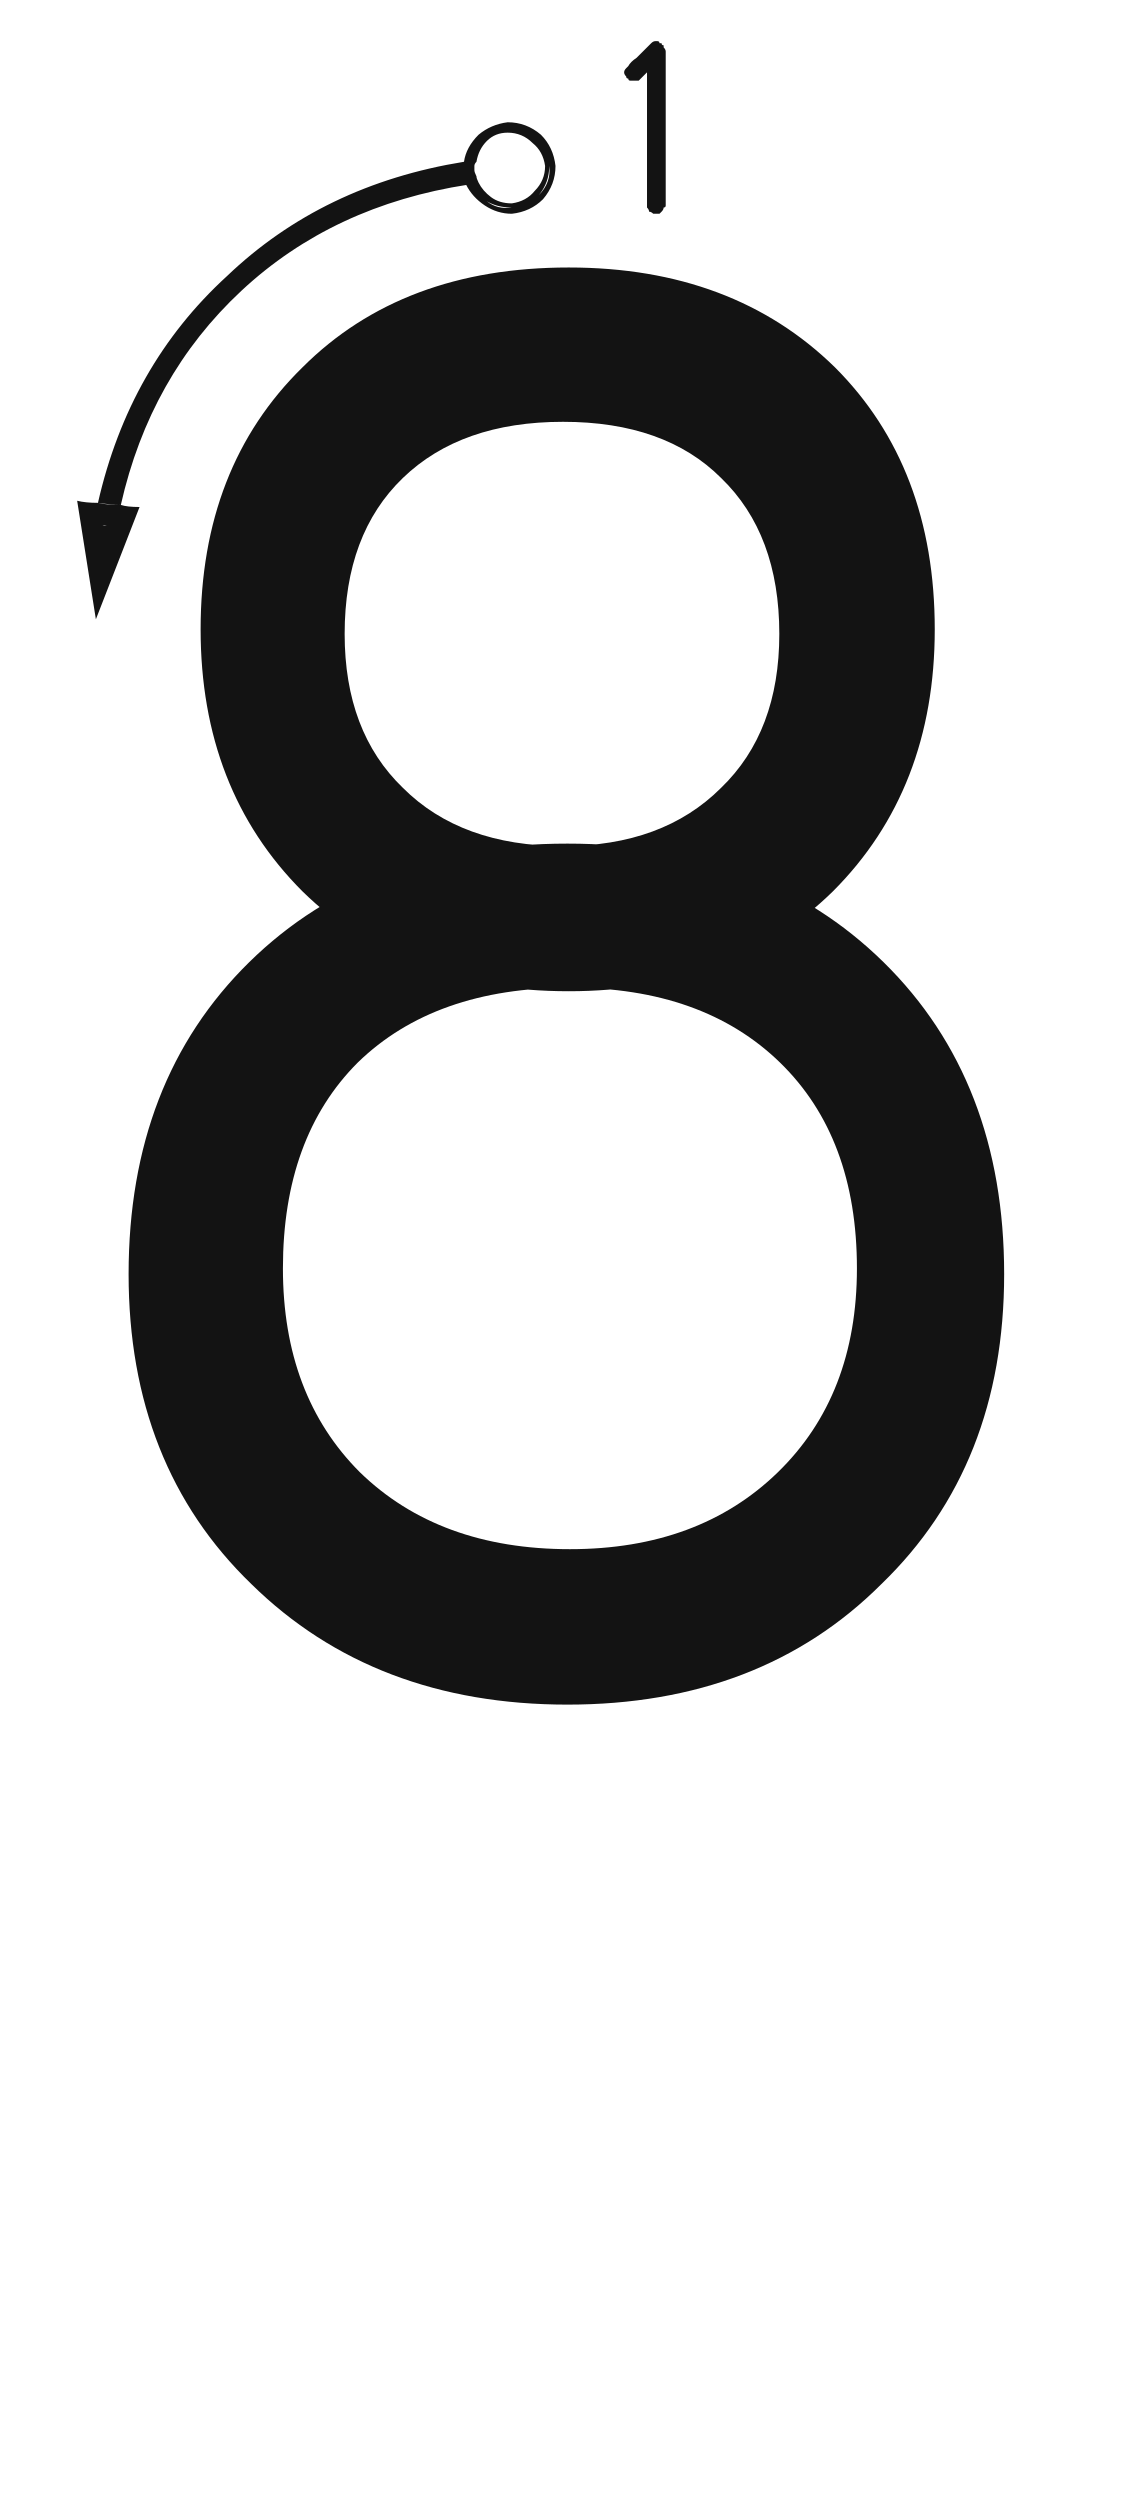
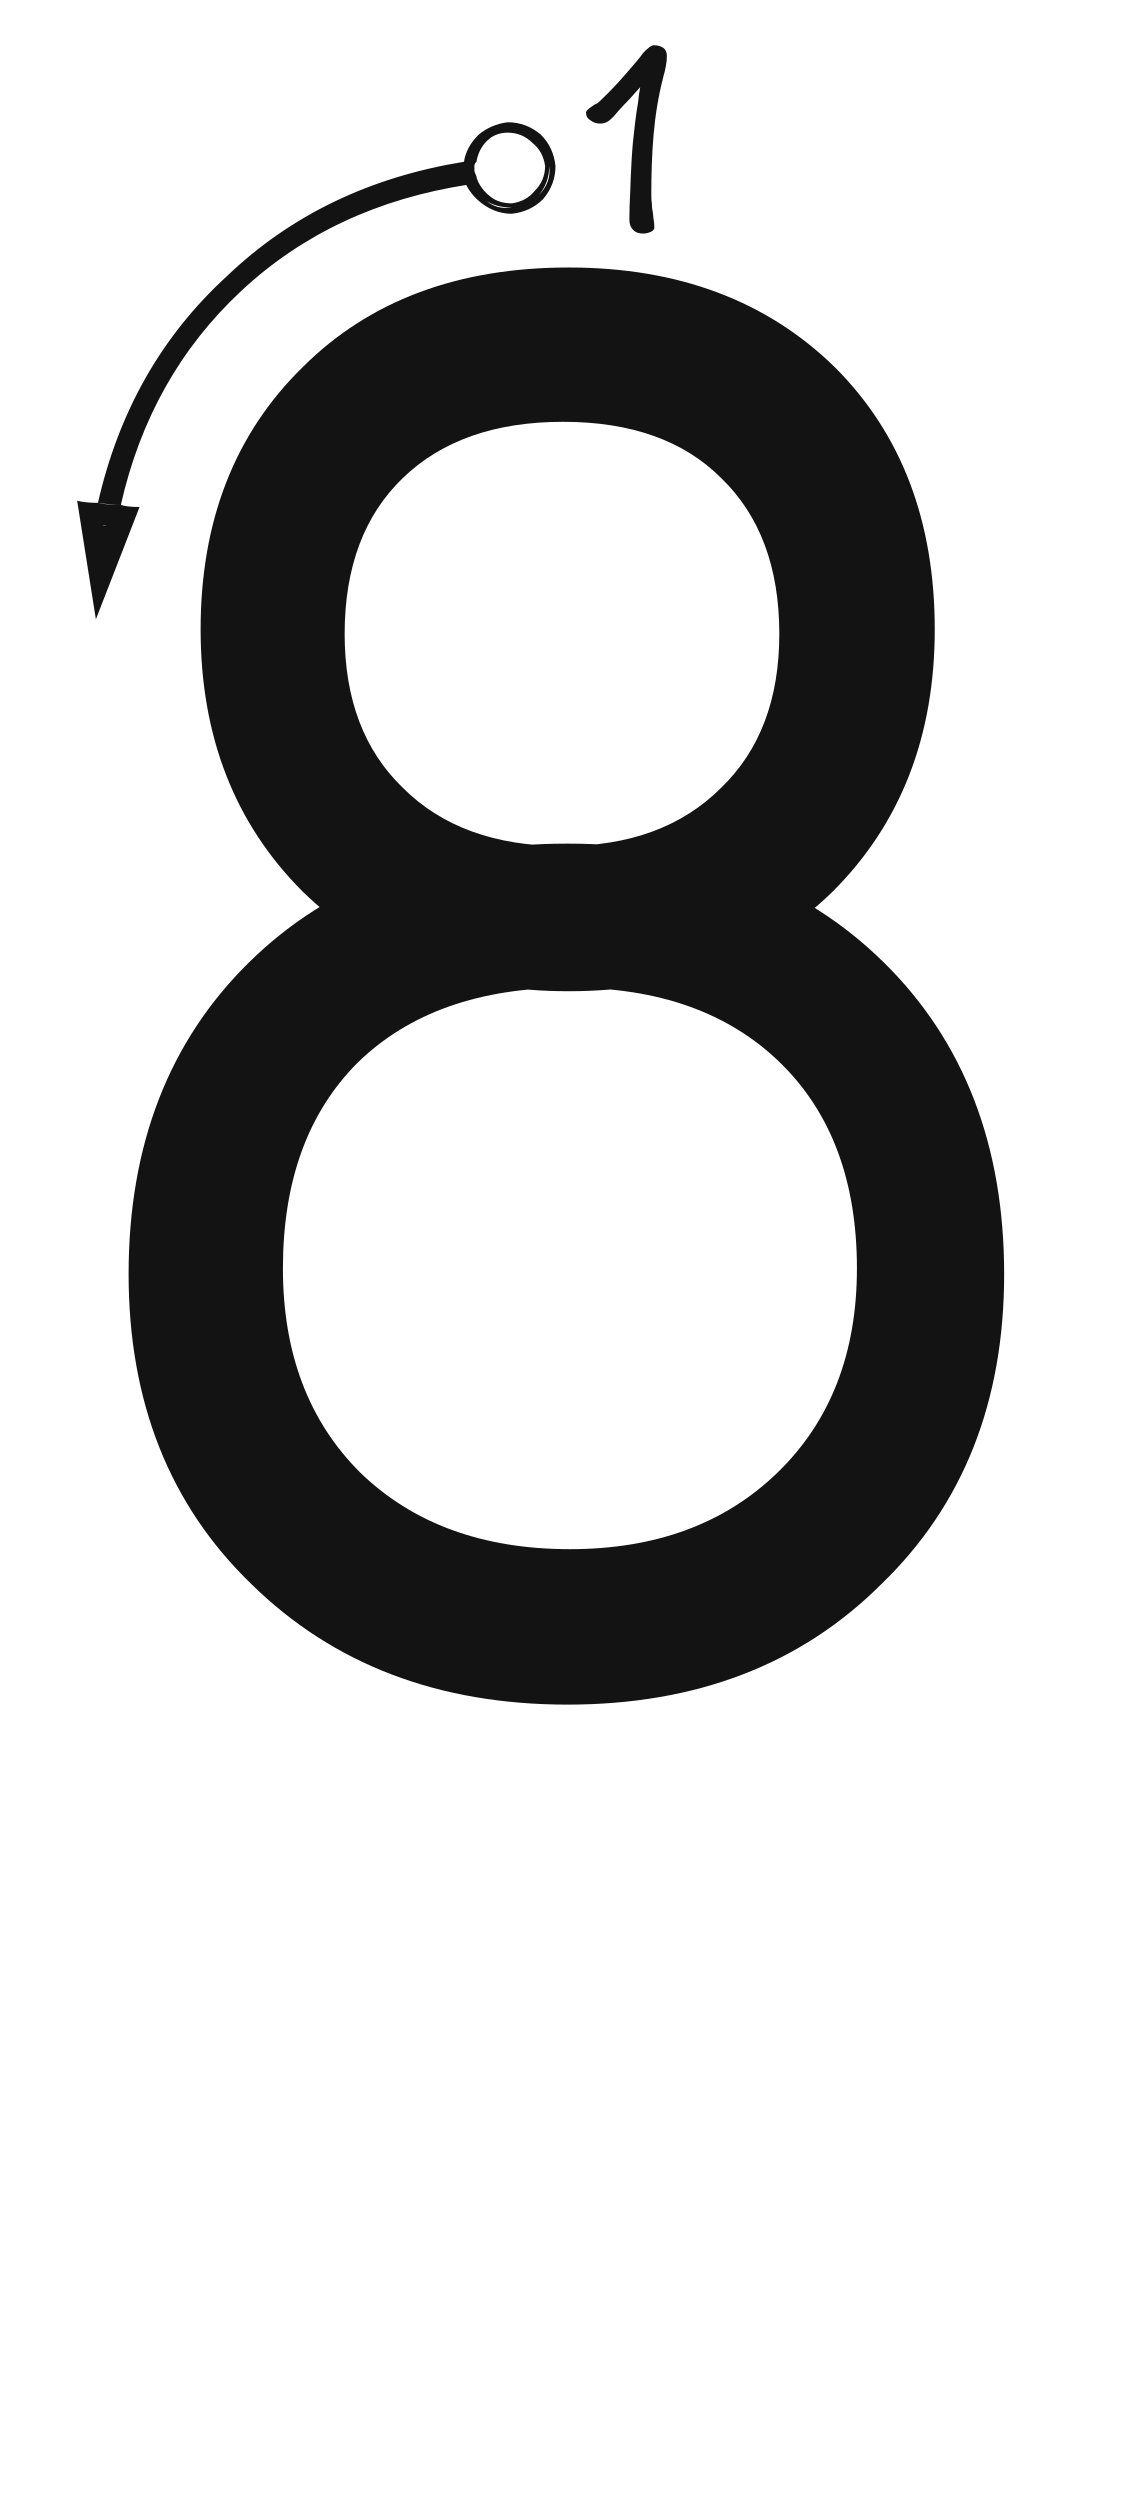
<svg xmlns="http://www.w3.org/2000/svg" width="110" height="243" viewBox="0 0 110 243">
-   <path fill="#131313" d="M19.5,61.174 C19.5,50.662 22.802,42.172 29.405,35.703 C35.874,29.234 44.499,26 55.28,26 C65.927,26 74.552,29.234 81.155,35.703 C87.624,42.172 90.858,50.662 90.858,61.174 C90.858,71.551 87.557,80.041 80.953,86.645 C74.35,93.113 65.792,96.348 55.28,96.348 C44.634,96.348 36.009,93.113 29.405,86.645 C22.802,80.041 19.5,71.551 19.5,61.174 Z M33.5,61.619 C33.5,67.953 35.387,72.939 39.16,76.578 C42.934,80.352 48.122,82.238 54.726,82.238 C61.194,82.238 66.315,80.352 70.089,76.578 C73.862,72.939 75.749,67.953 75.749,61.619 C75.749,55.15 73.862,50.097 70.089,46.458 C66.45,42.819 61.329,41 54.726,41 C48.122,41 42.934,42.819 39.16,46.458 C35.387,50.097 33.5,55.15 33.5,61.619 Z M12.5,123.845 C12.5,111.312 16.408,101.204 24.225,93.522 C32.041,85.841 42.351,82 55.153,82 C67.821,82 78.063,85.841 85.88,93.522 C93.696,101.204 97.604,111.312 97.604,123.845 C97.604,136.243 93.629,146.283 85.678,153.965 C77.861,161.781 67.687,165.689 55.153,165.689 C42.62,165.689 32.378,161.781 24.427,153.965 C16.476,146.283 12.5,136.243 12.5,123.845 Z M27.5,123.29 C27.5,131.511 29.993,138.114 34.979,143.101 C40.101,148.087 46.906,150.58 55.396,150.58 C63.752,150.58 70.49,148.087 75.611,143.101 C80.732,138.114 83.293,131.511 83.293,123.29 C83.293,114.8 80.8,108.129 75.813,103.277 C70.827,98.426 64.021,96 55.396,96 C46.637,96 39.764,98.426 34.777,103.277 C29.926,108.129 27.5,114.8 27.5,123.29 Z M45.504,17.948 C36.744,19.296 29.399,22.732 23.47,28.258 C17.54,33.783 13.632,40.724 11.745,49.079 C11.206,49.079 10.465,49.012 9.521,48.877 C11.543,39.982 15.721,32.638 22.055,26.843 C28.254,20.913 35.936,17.207 45.1,15.725 C45.1,15.859 45.1,15.994 45.1,16.129 C45.1,16.264 45.1,16.398 45.1,16.533 C45.1,16.803 45.167,17.005 45.302,17.14 C45.302,17.409 45.369,17.679 45.504,17.948 Z M11.139,51.303 C11.273,50.898 11.341,50.494 11.341,50.09 C11.476,49.82 11.61,49.483 11.745,49.079 C12.149,49.214 12.756,49.281 13.564,49.281 C12.621,51.707 11.206,55.346 9.319,60.197 C8.915,57.637 8.309,53.796 7.5,48.675 C8.039,48.81 8.713,48.877 9.521,48.877 C9.521,49.281 9.454,49.618 9.319,49.888 C9.319,50.157 9.252,50.494 9.117,50.898 C9.521,50.898 9.858,50.966 10.128,51.101 C10.532,51.101 10.869,51.168 11.139,51.303 Z M11.139,51.303 C10.734,51.168 10.061,51.033 9.117,50.898 C9.252,50.494 9.319,50.157 9.319,49.888 C9.454,49.618 9.521,49.281 9.521,48.877 C10.061,49.012 10.802,49.079 11.745,49.079 C11.61,49.483 11.476,49.82 11.341,50.09 C11.341,50.494 11.273,50.898 11.139,51.303 Z M49.345,12.49 C48.401,12.49 47.593,12.827 46.919,13.501 C46.245,14.04 45.841,14.781 45.706,15.725 C45.571,15.725 45.504,15.725 45.504,15.725 C45.369,15.725 45.234,15.725 45.1,15.725 C45.234,14.781 45.706,13.905 46.515,13.097 C47.323,12.423 48.267,12.019 49.345,11.884 C50.558,11.884 51.636,12.288 52.579,13.097 C53.388,13.905 53.859,14.916 53.994,16.129 C53.994,17.342 53.59,18.42 52.781,19.363 C51.973,20.172 50.962,20.644 49.749,20.778 C48.806,20.778 47.93,20.509 47.121,19.97 C46.312,19.431 45.706,18.757 45.302,17.948 C45.437,17.813 45.571,17.746 45.706,17.746 C45.706,17.746 45.773,17.746 45.908,17.746 C46.178,18.555 46.649,19.161 47.323,19.565 C47.997,20.104 48.806,20.307 49.749,20.172 C50.827,20.172 51.703,19.768 52.377,18.959 C53.186,18.15 53.522,17.207 53.388,16.129 C53.388,15.051 52.983,14.175 52.175,13.501 C51.366,12.692 50.423,12.355 49.345,12.49 Z M45.504,17.948 C45.369,17.679 45.302,17.409 45.302,17.14 C45.167,17.005 45.1,16.803 45.1,16.533 C45.1,16.398 45.1,16.264 45.1,16.129 C45.1,15.994 45.1,15.859 45.1,15.725 C45.234,15.725 45.369,15.725 45.504,15.725 C45.504,15.725 45.571,15.725 45.706,15.725 C45.706,15.859 45.706,15.994 45.706,16.129 C45.706,16.264 45.706,16.398 45.706,16.533 C45.706,16.668 45.706,16.87 45.706,17.14 C45.841,17.409 45.908,17.611 45.908,17.746 C45.773,17.746 45.706,17.746 45.706,17.746 C45.571,17.881 45.504,17.948 45.504,17.948 Z M49.345,12.895 C49.479,12.895 49.547,12.895 49.547,12.895 C49.682,12.895 49.749,12.895 49.749,12.895 C49.749,12.895 49.682,12.895 49.547,12.895 C49.547,12.895 49.479,12.895 49.345,12.895 Z M49.749,20.172 C48.806,20.172 47.997,19.97 47.323,19.565 C46.649,19.161 46.178,18.555 45.908,17.746 C46.043,17.746 46.11,17.746 46.11,17.746 C46.245,17.746 46.38,17.746 46.515,17.746 C46.784,18.285 47.188,18.757 47.728,19.161 C48.267,19.565 48.94,19.768 49.749,19.768 C50.692,19.633 51.434,19.229 51.973,18.555 C52.646,17.881 52.983,17.072 52.983,16.129 C52.849,15.186 52.444,14.444 51.771,13.905 C51.097,13.231 50.288,12.895 49.345,12.895 C49.479,12.895 49.614,12.895 49.749,12.895 C49.749,12.895 49.749,12.895 49.749,12.895 C49.749,12.895 49.682,12.895 49.547,12.895 C49.547,12.895 49.479,12.895 49.345,12.895 C49.345,12.895 49.277,12.895 49.143,12.895 C49.143,12.895 49.143,12.895 49.143,12.895 C49.143,12.895 49.143,12.895 49.143,12.895 C49.143,12.895 49.143,12.895 49.143,12.895 C49.008,12.895 48.94,12.895 48.94,12.895 C48.94,12.895 48.94,12.895 48.94,12.895 C48.94,12.895 48.94,12.895 48.94,12.895 C48.94,12.895 49.008,12.895 49.143,12.895 C49.143,12.895 49.143,12.895 49.143,12.895 C49.143,12.895 49.143,12.895 49.143,12.895 C49.143,12.895 49.143,12.895 49.143,12.895 C49.277,12.895 49.345,12.895 49.345,12.895 C48.536,12.895 47.862,13.164 47.323,13.703 C46.784,14.242 46.447,14.916 46.312,15.725 C46.178,15.725 46.043,15.725 45.908,15.725 C45.908,15.725 45.841,15.725 45.706,15.725 C45.841,14.781 46.245,14.04 46.919,13.501 C47.593,12.827 48.401,12.49 49.345,12.49 C50.423,12.355 51.366,12.692 52.175,13.501 C52.983,14.175 53.388,15.051 53.388,16.129 C53.388,17.207 53.051,18.15 52.377,18.959 C51.703,19.768 50.827,20.172 49.749,20.172 Z M46.11,16.533 C46.11,16.668 46.178,16.87 46.312,17.14 C46.312,17.274 46.38,17.477 46.515,17.746 C46.38,17.746 46.245,17.746 46.11,17.746 C46.11,17.746 46.043,17.746 45.908,17.746 C45.908,17.611 45.841,17.409 45.706,17.14 C45.706,16.87 45.706,16.668 45.706,16.533 C45.706,16.398 45.706,16.264 45.706,16.129 C45.706,15.994 45.706,15.859 45.706,15.725 C45.841,15.725 45.908,15.725 45.908,15.725 C46.043,15.725 46.178,15.725 46.312,15.725 C46.178,15.859 46.11,15.994 46.11,16.129 C46.11,16.264 46.11,16.398 46.11,16.533 Z M61.676,7.841 C61.541,7.841 61.406,7.841 61.271,7.841 C61.137,7.841 61.069,7.773 61.069,7.639 C60.935,7.639 60.867,7.571 60.867,7.437 C60.732,7.302 60.665,7.167 60.665,7.032 C60.665,6.897 60.732,6.763 60.867,6.628 C60.867,6.628 60.935,6.561 61.069,6.426 C61.204,6.156 61.474,5.887 61.878,5.617 C62.282,5.213 62.687,4.809 63.091,4.404 C63.226,4.27 63.293,4.202 63.293,4.202 C63.428,4.067 63.562,4 63.697,4 C63.697,4 63.697,4 63.697,4 C63.697,4 63.697,4 63.697,4 C63.832,4 63.899,4 63.899,4 C64.034,4 64.102,4.067 64.102,4.202 C64.102,4.202 64.169,4.202 64.304,4.202 C64.304,4.337 64.371,4.404 64.506,4.404 C64.506,4.539 64.506,4.606 64.506,4.606 C64.641,4.741 64.708,4.876 64.708,5.011 C64.708,6.628 64.708,8.717 64.708,11.277 C64.708,13.703 64.708,16.601 64.708,19.97 C64.708,20.104 64.641,20.172 64.506,20.172 C64.506,20.307 64.438,20.441 64.304,20.576 C64.304,20.576 64.236,20.644 64.102,20.778 C63.967,20.778 63.832,20.778 63.697,20.778 C63.562,20.778 63.495,20.778 63.495,20.778 C63.36,20.644 63.226,20.576 63.091,20.576 C63.091,20.441 63.023,20.307 62.889,20.172 C62.889,20.172 62.889,20.104 62.889,19.97 C62.889,18.487 62.889,16.668 62.889,14.512 C62.889,12.355 62.889,9.862 62.889,7.032 C62.754,7.167 62.687,7.234 62.687,7.234 C62.552,7.369 62.417,7.504 62.282,7.639 C62.147,7.773 62.08,7.841 62.08,7.841 C61.945,7.841 61.811,7.841 61.676,7.841 Z" />
+   <path fill="#131313" d="M19.5,61.174 C19.5,50.662 22.802,42.172 29.405,35.703 C35.874,29.234 44.499,26 55.28,26 C65.927,26 74.552,29.234 81.155,35.703 C87.624,42.172 90.858,50.662 90.858,61.174 C90.858,71.551 87.557,80.041 80.953,86.645 C74.35,93.113 65.792,96.348 55.28,96.348 C44.634,96.348 36.009,93.113 29.405,86.645 C22.802,80.041 19.5,71.551 19.5,61.174 Z M33.5,61.619 C33.5,67.953 35.387,72.939 39.16,76.578 C42.934,80.352 48.122,82.238 54.726,82.238 C61.194,82.238 66.315,80.352 70.089,76.578 C73.862,72.939 75.749,67.953 75.749,61.619 C75.749,55.15 73.862,50.097 70.089,46.458 C66.45,42.819 61.329,41 54.726,41 C48.122,41 42.934,42.819 39.16,46.458 C35.387,50.097 33.5,55.15 33.5,61.619 Z M12.5,123.845 C12.5,111.312 16.408,101.204 24.225,93.522 C32.041,85.841 42.351,82 55.153,82 C67.821,82 78.063,85.841 85.88,93.522 C93.696,101.204 97.604,111.312 97.604,123.845 C97.604,136.243 93.629,146.283 85.678,153.965 C77.861,161.781 67.687,165.689 55.153,165.689 C42.62,165.689 32.378,161.781 24.427,153.965 C16.476,146.283 12.5,136.243 12.5,123.845 Z M27.5,123.29 C27.5,131.511 29.993,138.114 34.979,143.101 C40.101,148.087 46.906,150.58 55.396,150.58 C63.752,150.58 70.49,148.087 75.611,143.101 C80.732,138.114 83.293,131.511 83.293,123.29 C83.293,114.8 80.8,108.129 75.813,103.277 C70.827,98.426 64.021,96 55.396,96 C46.637,96 39.764,98.426 34.777,103.277 C29.926,108.129 27.5,114.8 27.5,123.29 Z M45.504,17.948 C36.744,19.296 29.399,22.732 23.47,28.258 C17.54,33.783 13.632,40.724 11.745,49.079 C11.206,49.079 10.465,49.012 9.521,48.877 C11.543,39.982 15.721,32.638 22.055,26.843 C28.254,20.913 35.936,17.207 45.1,15.725 C45.1,15.859 45.1,15.994 45.1,16.129 C45.1,16.264 45.1,16.398 45.1,16.533 C45.1,16.803 45.167,17.005 45.302,17.14 C45.302,17.409 45.369,17.679 45.504,17.948 Z M11.139,51.303 C11.273,50.898 11.341,50.494 11.341,50.09 C11.476,49.82 11.61,49.483 11.745,49.079 C12.149,49.214 12.756,49.281 13.564,49.281 C12.621,51.707 11.206,55.346 9.319,60.197 C8.915,57.637 8.309,53.796 7.5,48.675 C8.039,48.81 8.713,48.877 9.521,48.877 C9.521,49.281 9.454,49.618 9.319,49.888 C9.319,50.157 9.252,50.494 9.117,50.898 C9.521,50.898 9.858,50.966 10.128,51.101 C10.532,51.101 10.869,51.168 11.139,51.303 Z M11.139,51.303 C10.734,51.168 10.061,51.033 9.117,50.898 C9.252,50.494 9.319,50.157 9.319,49.888 C9.454,49.618 9.521,49.281 9.521,48.877 C10.061,49.012 10.802,49.079 11.745,49.079 C11.61,49.483 11.476,49.82 11.341,50.09 C11.341,50.494 11.273,50.898 11.139,51.303 Z M49.345,12.49 C48.401,12.49 47.593,12.827 46.919,13.501 C46.245,14.04 45.841,14.781 45.706,15.725 C45.571,15.725 45.504,15.725 45.504,15.725 C45.369,15.725 45.234,15.725 45.1,15.725 C45.234,14.781 45.706,13.905 46.515,13.097 C47.323,12.423 48.267,12.019 49.345,11.884 C50.558,11.884 51.636,12.288 52.579,13.097 C53.388,13.905 53.859,14.916 53.994,16.129 C53.994,17.342 53.59,18.42 52.781,19.363 C51.973,20.172 50.962,20.644 49.749,20.778 C48.806,20.778 47.93,20.509 47.121,19.97 C46.312,19.431 45.706,18.757 45.302,17.948 C45.437,17.813 45.571,17.746 45.706,17.746 C45.706,17.746 45.773,17.746 45.908,17.746 C46.178,18.555 46.649,19.161 47.323,19.565 C47.997,20.104 48.806,20.307 49.749,20.172 C50.827,20.172 51.703,19.768 52.377,18.959 C53.186,18.15 53.522,17.207 53.388,16.129 C53.388,15.051 52.983,14.175 52.175,13.501 C51.366,12.692 50.423,12.355 49.345,12.49 Z M45.504,17.948 C45.369,17.679 45.302,17.409 45.302,17.14 C45.167,17.005 45.1,16.803 45.1,16.533 C45.1,16.398 45.1,16.264 45.1,16.129 C45.1,15.994 45.1,15.859 45.1,15.725 C45.234,15.725 45.369,15.725 45.504,15.725 C45.504,15.725 45.571,15.725 45.706,15.725 C45.706,15.859 45.706,15.994 45.706,16.129 C45.706,16.264 45.706,16.398 45.706,16.533 C45.706,16.668 45.706,16.87 45.706,17.14 C45.841,17.409 45.908,17.611 45.908,17.746 C45.773,17.746 45.706,17.746 45.706,17.746 C45.571,17.881 45.504,17.948 45.504,17.948 Z M49.749,20.172 C48.806,20.172 47.997,19.97 47.323,19.565 C46.649,19.161 46.178,18.555 45.908,17.746 C46.043,17.746 46.11,17.746 46.11,17.746 C46.245,17.746 46.38,17.746 46.515,17.746 C46.784,18.285 47.188,18.757 47.728,19.161 C48.267,19.565 48.94,19.768 49.749,19.768 C50.692,19.633 51.434,19.229 51.973,18.555 C52.646,17.881 52.983,17.072 52.983,16.129 C52.849,15.186 52.444,14.444 51.771,13.905 C51.097,13.231 50.288,12.895 49.345,12.895 C49.479,12.895 49.614,12.895 49.749,12.895 C49.749,12.895 49.749,12.895 49.749,12.895 C49.749,12.895 49.682,12.895 49.547,12.895 C49.547,12.895 49.479,12.895 49.345,12.895 C49.345,12.895 49.277,12.895 49.143,12.895 C49.143,12.895 49.143,12.895 49.143,12.895 C49.143,12.895 49.143,12.895 49.143,12.895 C49.143,12.895 49.143,12.895 49.143,12.895 C49.008,12.895 48.94,12.895 48.94,12.895 C48.94,12.895 48.94,12.895 48.94,12.895 C48.94,12.895 48.94,12.895 48.94,12.895 C48.94,12.895 49.008,12.895 49.143,12.895 C49.143,12.895 49.143,12.895 49.143,12.895 C49.143,12.895 49.143,12.895 49.143,12.895 C49.143,12.895 49.143,12.895 49.143,12.895 C49.277,12.895 49.345,12.895 49.345,12.895 C48.536,12.895 47.862,13.164 47.323,13.703 C46.784,14.242 46.447,14.916 46.312,15.725 C46.178,15.725 46.043,15.725 45.908,15.725 C45.908,15.725 45.841,15.725 45.706,15.725 C45.841,14.781 46.245,14.04 46.919,13.501 C47.593,12.827 48.401,12.49 49.345,12.49 C50.423,12.355 51.366,12.692 52.175,13.501 C52.983,14.175 53.388,15.051 53.388,16.129 C53.388,17.207 53.051,18.15 52.377,18.959 C51.703,19.768 50.827,20.172 49.749,20.172 Z M46.11,16.533 C46.11,16.668 46.178,16.87 46.312,17.14 C46.312,17.274 46.38,17.477 46.515,17.746 C46.38,17.746 46.245,17.746 46.11,17.746 C46.11,17.746 46.043,17.746 45.908,17.746 C45.908,17.611 45.841,17.409 45.706,17.14 C45.706,16.87 45.706,16.668 45.706,16.533 C45.706,16.398 45.706,16.264 45.706,16.129 C45.706,15.994 45.706,15.859 45.706,15.725 C45.841,15.725 45.908,15.725 45.908,15.725 C46.043,15.725 46.178,15.725 46.312,15.725 C46.178,15.859 46.11,15.994 46.11,16.129 C46.11,16.264 46.11,16.398 46.11,16.533 Z M64.82,5.45 C64.82,5.099 64.712,4.829 64.496,4.667 C64.253,4.505 63.956,4.397 63.578,4.397 C63.416,4.397 63.281,4.478 63.119,4.586 C62.957,4.721 62.822,4.829 62.741,4.91 C62.525,5.126 62.363,5.315 62.228,5.531 C62.066,5.747 61.877,5.963 61.715,6.152 C61.202,6.746 60.662,7.394 60.068,8.042 C59.447,8.717 58.853,9.311 58.286,9.851 C58.232,9.905 58.151,9.959 58.097,10.013 L57.881,10.121 C57.8,10.175 57.719,10.202 57.665,10.256 L57.422,10.418 C57.287,10.526 57.179,10.607 57.098,10.688 C56.99,10.796 56.963,10.877 56.963,10.958 C56.963,11.282 57.098,11.525 57.422,11.714 C57.692,11.93 58.016,12.011 58.34,12.011 C58.583,12.011 58.799,11.957 59.015,11.849 C59.204,11.741 59.393,11.579 59.609,11.363 C59.744,11.201 59.906,11.012 60.122,10.769 L60.662,10.175 C60.797,10.04 61.013,9.824 61.283,9.527 C61.553,9.23 61.85,8.879 62.228,8.474 C62.147,8.906 62.066,9.419 62.012,10.013 C61.904,10.607 61.823,11.201 61.742,11.849 L61.526,13.766 C61.472,14.414 61.418,15.035 61.391,15.575 C61.337,16.601 61.283,17.627 61.256,18.653 C61.202,19.679 61.175,20.57 61.175,21.326 C61.175,21.758 61.283,22.082 61.526,22.325 C61.769,22.595 62.093,22.703 62.525,22.703 C62.741,22.703 62.984,22.649 63.254,22.541 C63.47,22.433 63.605,22.298 63.605,22.136 C63.605,22.055 63.578,21.893 63.578,21.623 C63.524,21.38 63.497,21.083 63.47,20.759 C63.416,20.462 63.362,20.138 63.362,19.787 C63.308,19.436 63.308,19.112 63.308,18.842 C63.308,16.952 63.362,15.062 63.524,13.145 C63.686,11.255 63.983,9.365 64.469,7.502 C64.496,7.34 64.55,7.178 64.604,6.989 L64.712,6.476 L64.793,5.963 C64.793,5.801 64.82,5.639 64.82,5.45 Z" />
</svg>
